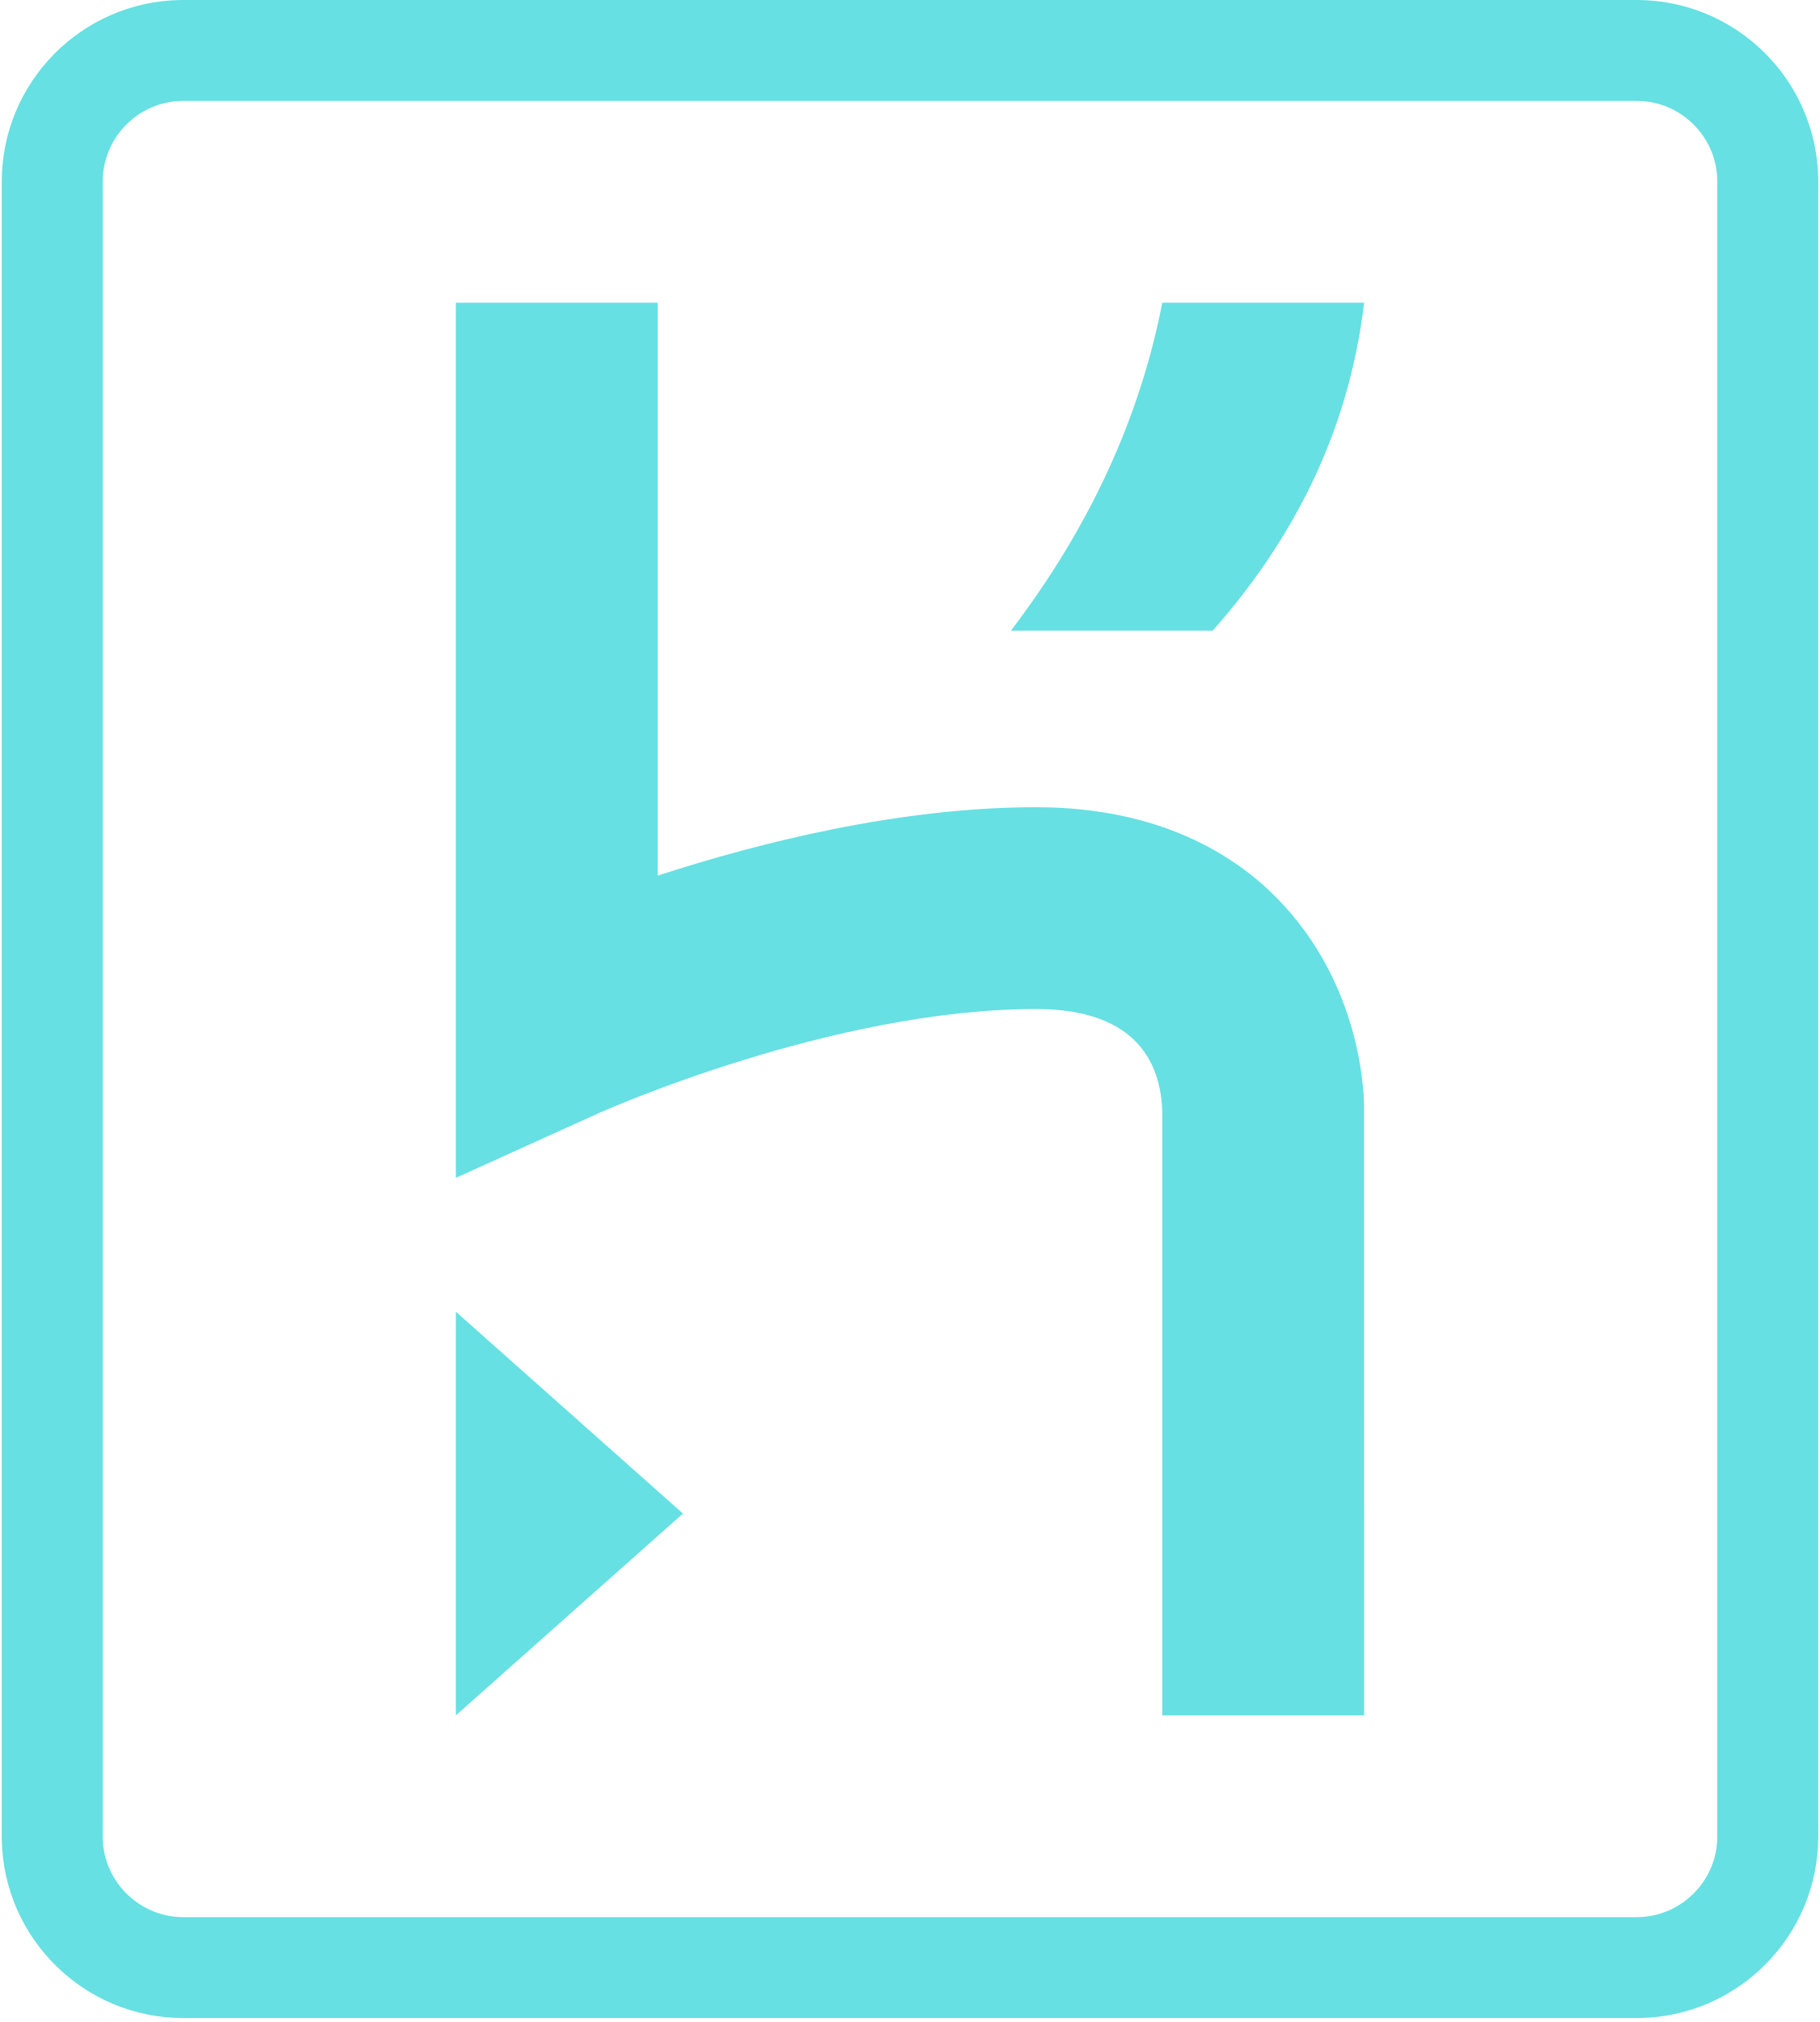
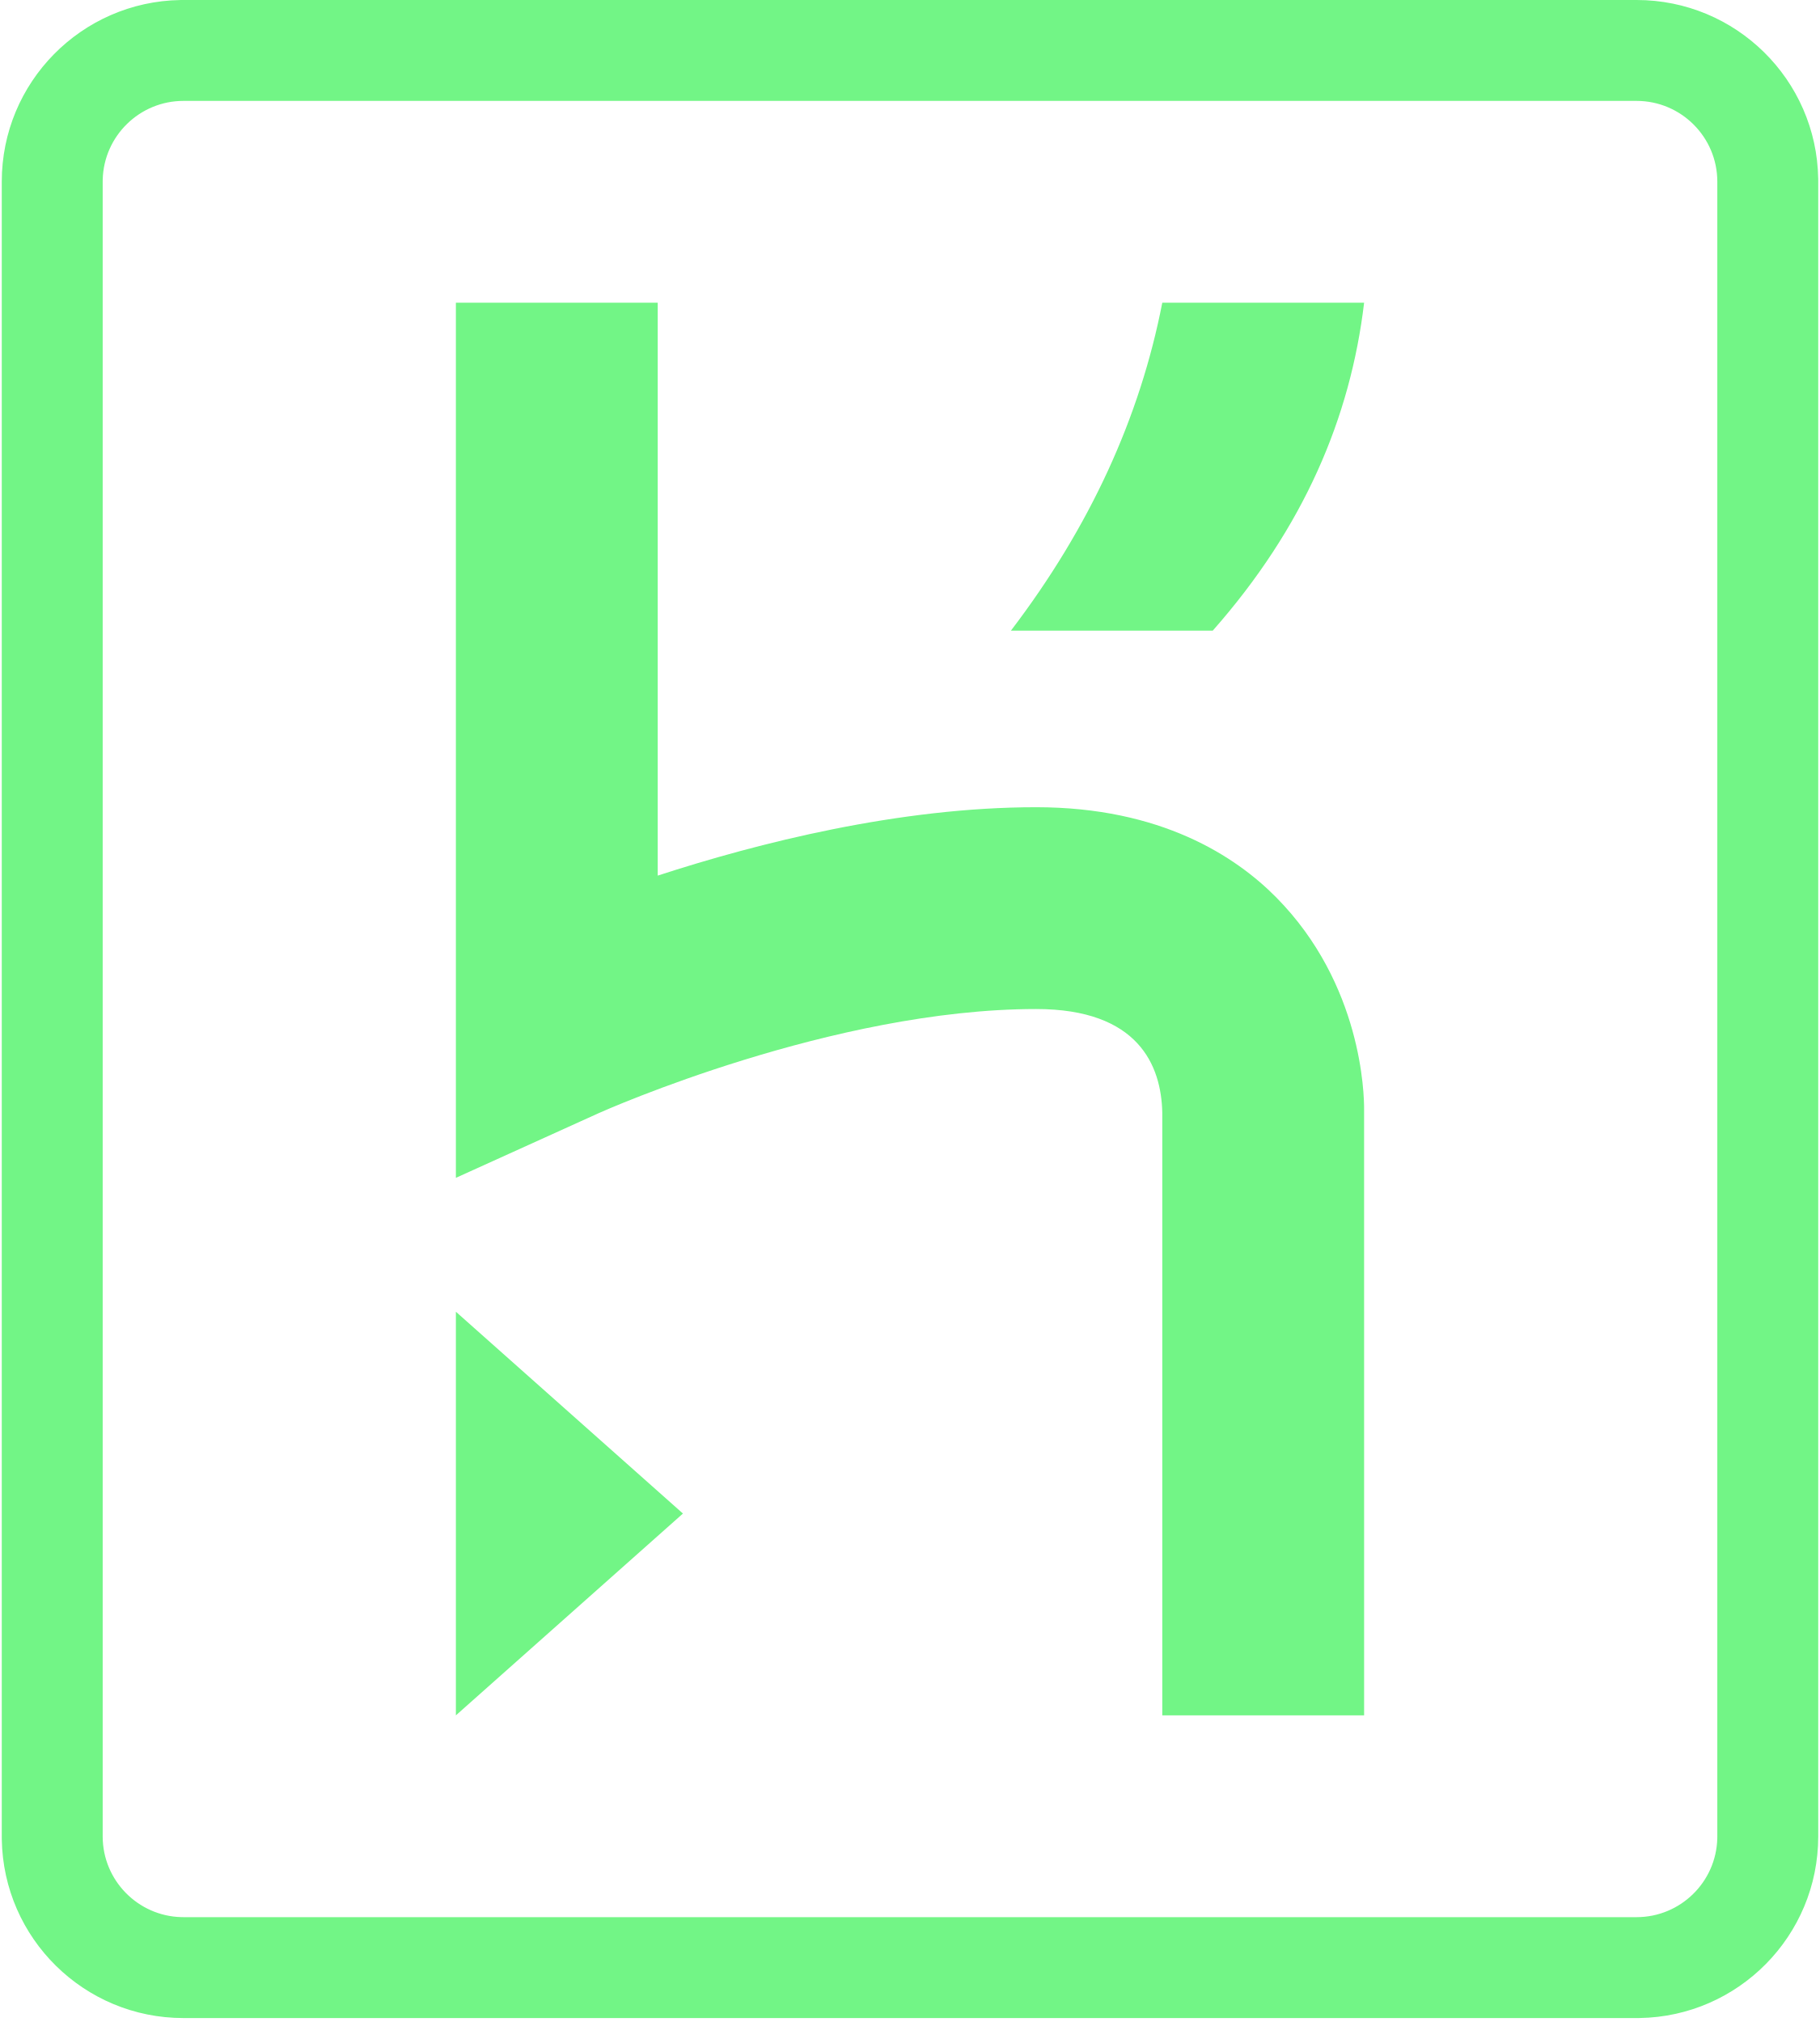
<svg xmlns="http://www.w3.org/2000/svg" width="0.9em" height="1em" viewBox="0 0 256 285">
-   <path fill="#66e0e2" d="M230.4 0c13.996 0 25.37 11.232 25.597 25.177l.003.423v233.244c0 13.996-11.235 25.37-25.177 25.597l-.423.003H25.6c-13.996 0-25.37-11.235-25.597-25.176L0 258.844V25.6C0 11.601 11.235.23 25.177.003L25.6 0h204.8Zm0 14.222H25.6c-6.174 0-11.218 4.948-11.374 11.085l-.004.293v233.244c0 6.174 4.948 11.218 11.085 11.374l.293.004h204.8c6.177 0 11.218-4.947 11.374-11.084l.004-.294V25.6c0-6.272-5.102-11.378-11.378-11.378ZM64 184.89l32 28.444l-32 28.445v-56.89ZM92.444 42.667v80.75c14.201-4.622 34.052-9.64 53.334-9.64c17.582 0 28.106 6.913 33.838 12.712c12.109 12.25 12.397 27.82 12.381 29.897v.058l.003 85.334h-28.444v-84.942c-.14-6.639-3.34-14.614-17.778-14.614c-28.632 0-60.714 14.257-61.666 14.683l-.02.009L64 166.016V42.666h28.444Zm99.556 0c-1.92 16.156-8.47 31.644-21.333 46.222h-28.445c11.179-14.667 18.198-30.101 21.334-46.222Z" />
+   <path fill="#72f586" d="M230.4 0c13.996 0 25.37 11.232 25.597 25.177l.003.423v233.244c0 13.996-11.235 25.37-25.177 25.597l-.423.003H25.6c-13.996 0-25.37-11.235-25.597-25.176L0 258.844V25.6C0 11.601 11.235.23 25.177.003L25.6 0h204.8Zm0 14.222H25.6c-6.174 0-11.218 4.948-11.374 11.085l-.004.293v233.244c0 6.174 4.948 11.218 11.085 11.374l.293.004h204.8c6.177 0 11.218-4.947 11.374-11.084l.004-.294V25.6c0-6.272-5.102-11.378-11.378-11.378ZM64 184.89l32 28.444l-32 28.445v-56.89ZM92.444 42.667v80.75c14.201-4.622 34.052-9.64 53.334-9.64c17.582 0 28.106 6.913 33.838 12.712c12.109 12.25 12.397 27.82 12.381 29.897v.058l.003 85.334h-28.444v-84.942c-.14-6.639-3.34-14.614-17.778-14.614c-28.632 0-60.714 14.257-61.666 14.683l-.02.009L64 166.016V42.666h28.444Zm99.556 0c-1.92 16.156-8.47 31.644-21.333 46.222h-28.445c11.179-14.667 18.198-30.101 21.334-46.222Z" />
</svg>
